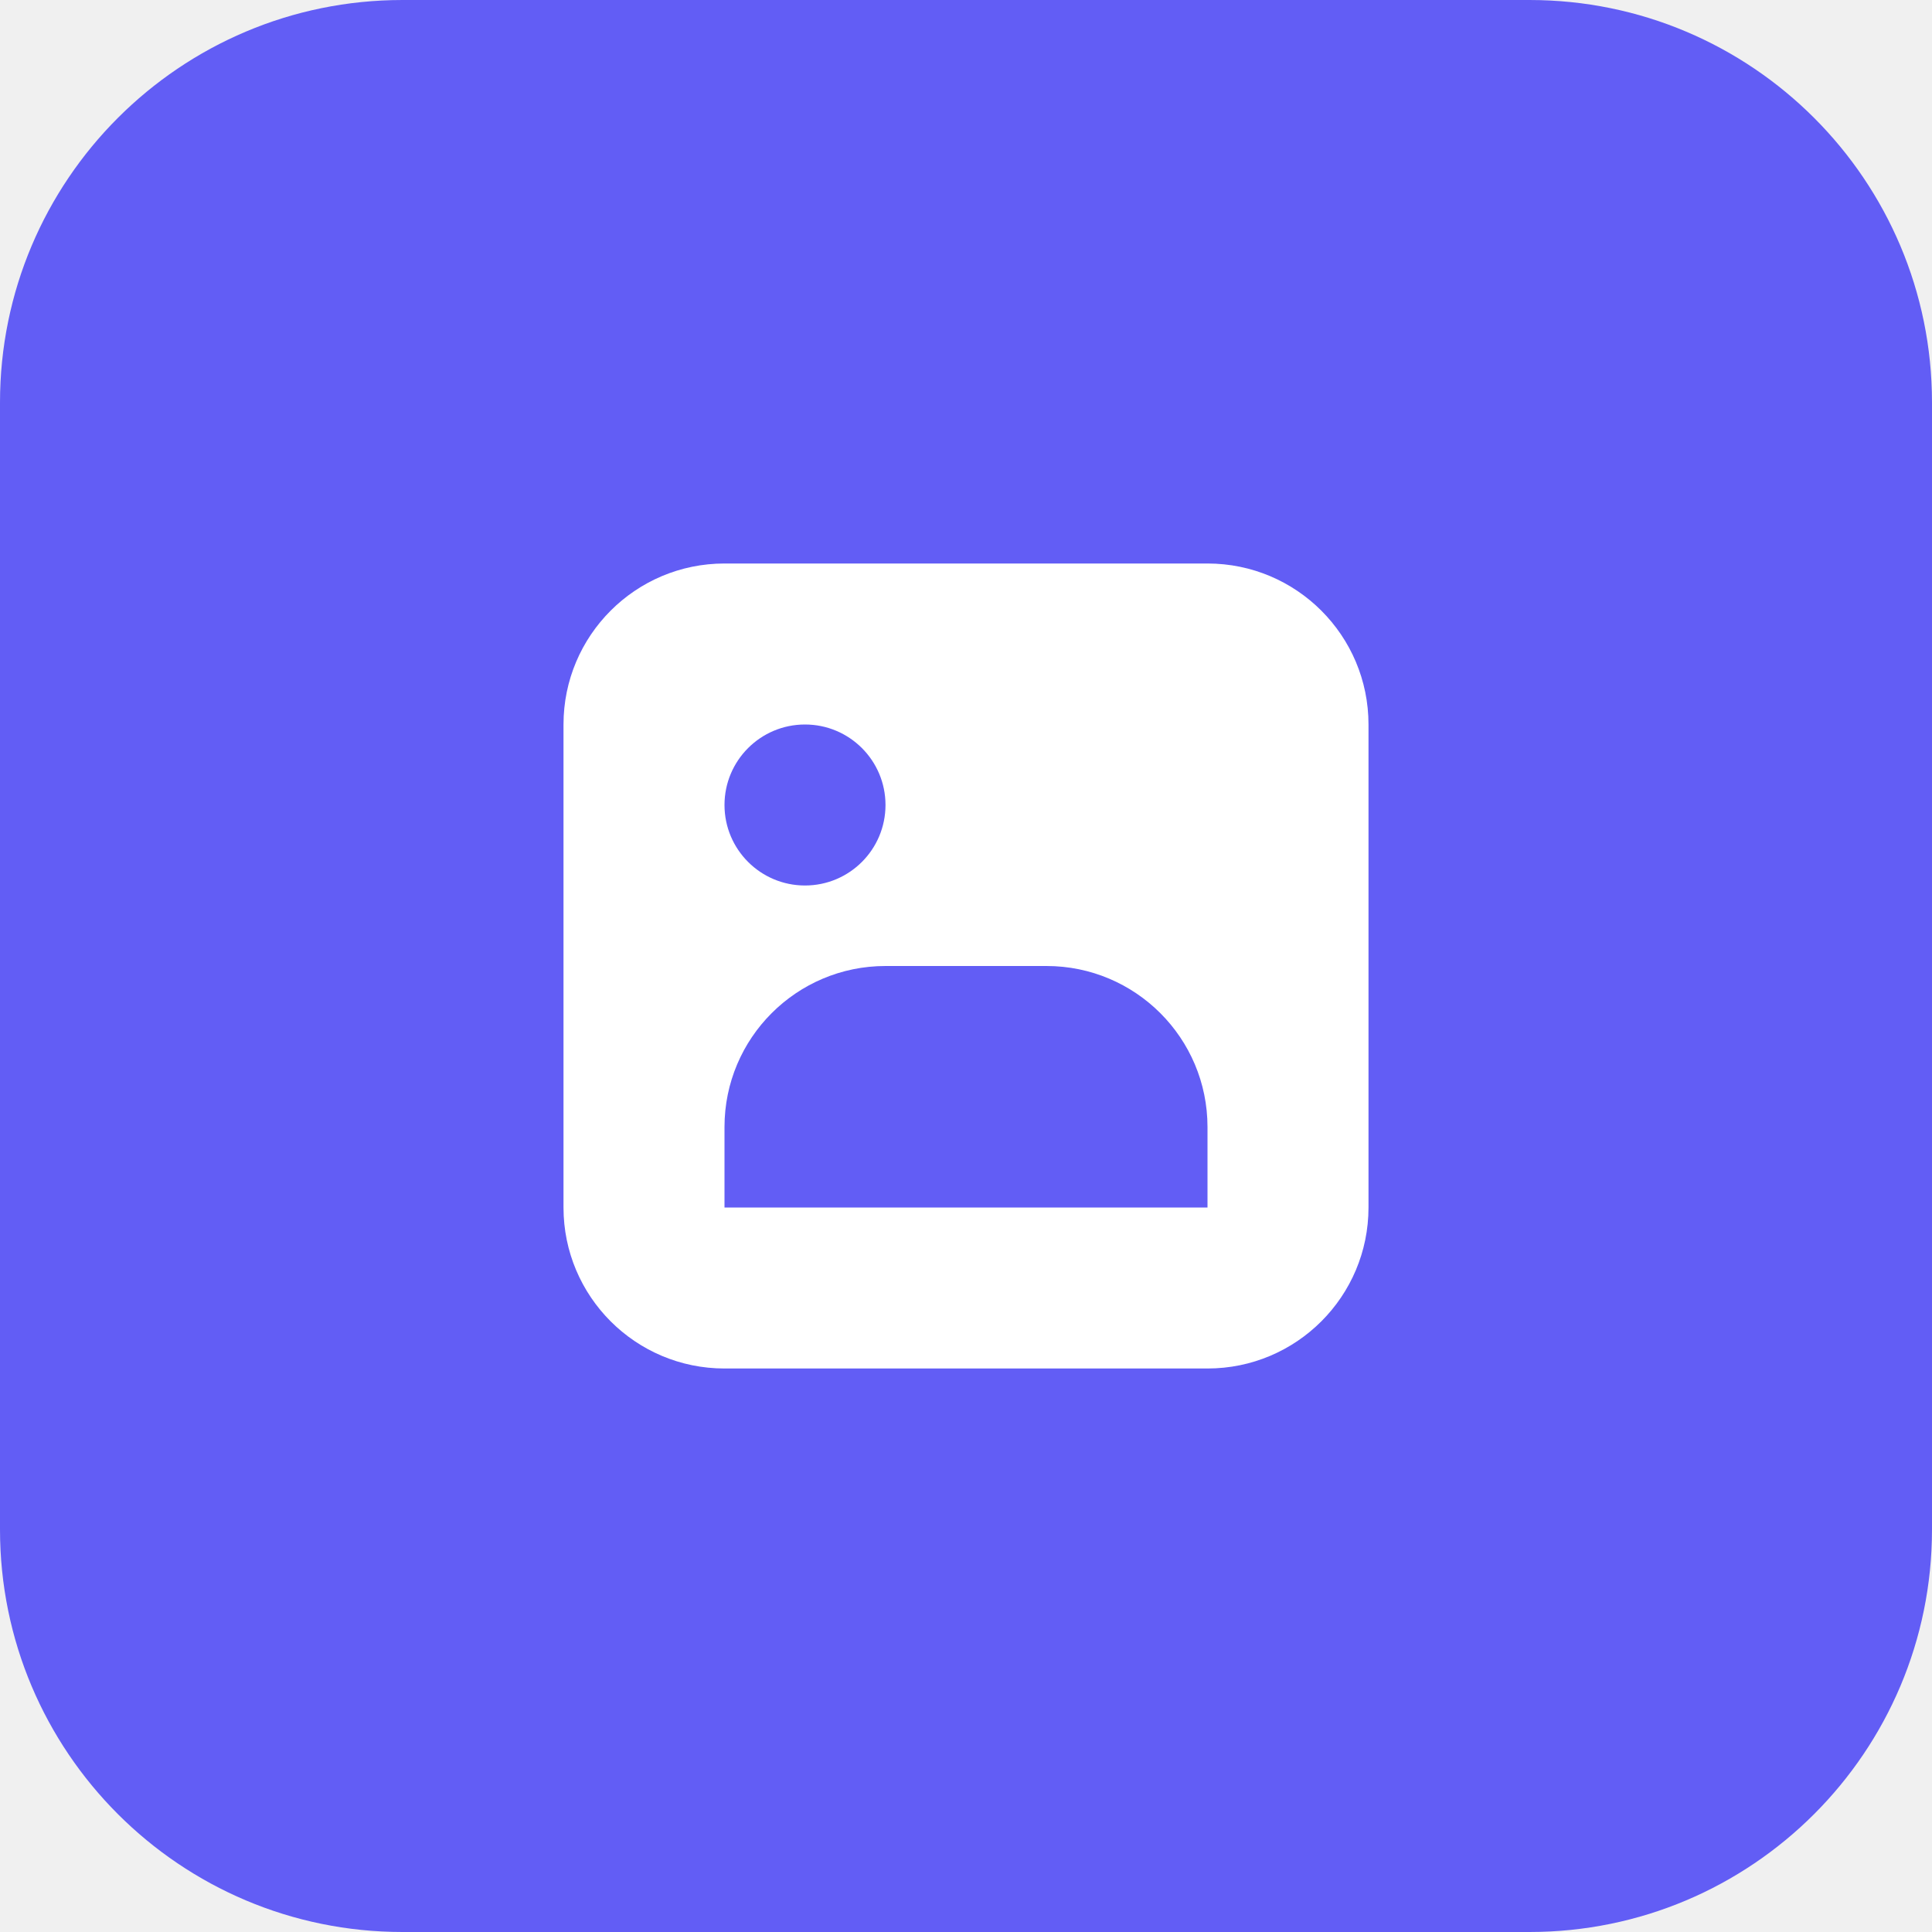
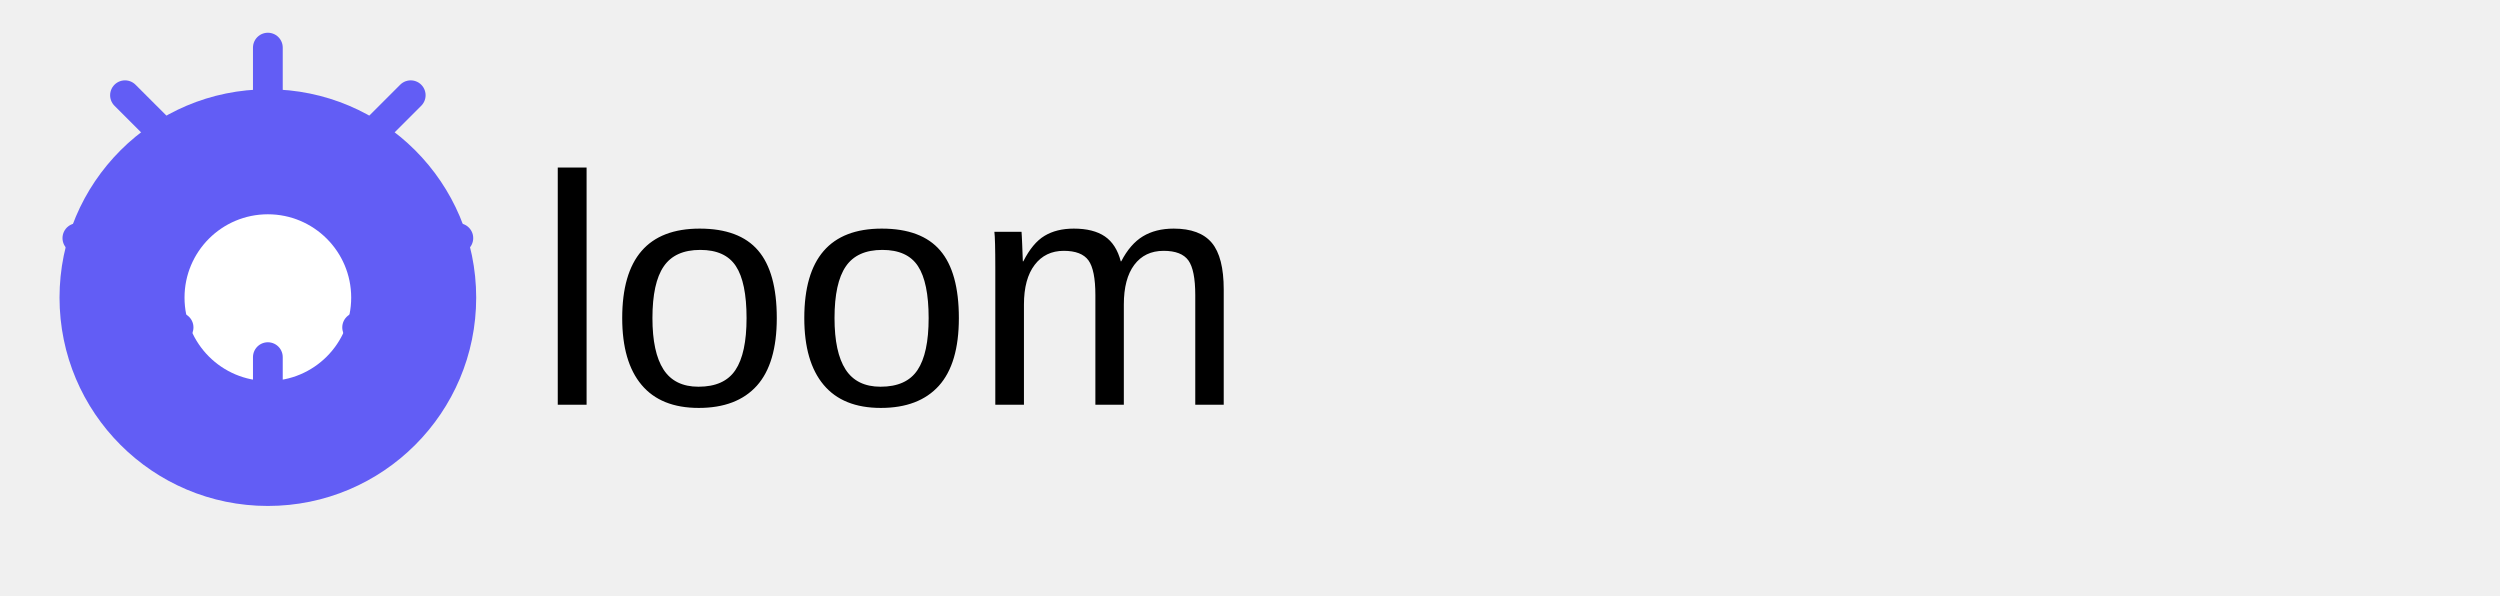
- <svg xmlns="http://www.w3.org/2000/svg" width="48" height="48" viewBox="0 0 48 48" fill="none">
-   <rect width="48" height="48" rx="10" fill="#625DF5" />
-   <rect x="14" y="14" width="20" height="20" rx="4" fill="white" />
-   <circle cx="20" cy="20" r="2" fill="#625DF5" />
-   <path d="M18 28C18 25.791 19.791 24 22 24H26C28.209 24 30 25.791 30 28V30H18V28Z" fill="#625DF5" />
+ <svg xmlns="http://www.w3.org/2000/svg" viewBox="0 0 420 100" width="420" height="100">
+   <circle cx="45" cy="50" r="35" fill="#625DF5" />
+   <circle cx="45" cy="50" r="14" fill="white" />
+   <line x1="45" y1="20" x2="45" y2="8" stroke="#625DF5" stroke-width="5" stroke-linecap="round" />
+   <line x1="60" y1="25" x2="69" y2="16" stroke="#625DF5" stroke-width="5" stroke-linecap="round" />
+   <line x1="65" y1="40" x2="77" y2="40" stroke="#625DF5" stroke-width="5" stroke-linecap="round" />
+   <line x1="60" y1="55" x2="69" y2="64" stroke="#625DF5" stroke-width="5" stroke-linecap="round" />
+   <line x1="45" y1="60" x2="45" y2="72" stroke="#625DF5" stroke-width="5" stroke-linecap="round" />
+   <line x1="30" y1="55" x2="21" y2="64" stroke="#625DF5" stroke-width="5" stroke-linecap="round" />
+   <line x1="25" y1="40" x2="13" y2="40" stroke="#625DF5" stroke-width="5" stroke-linecap="round" />
+   <line x1="30" y1="25" x2="21" y2="16" stroke="#625DF5" stroke-width="5" stroke-linecap="round" />
+   <text x="90" y="68" font-family="Arial, sans-serif" font-size="55" font-weight="400" fill="#000">loom</text>
</svg>
